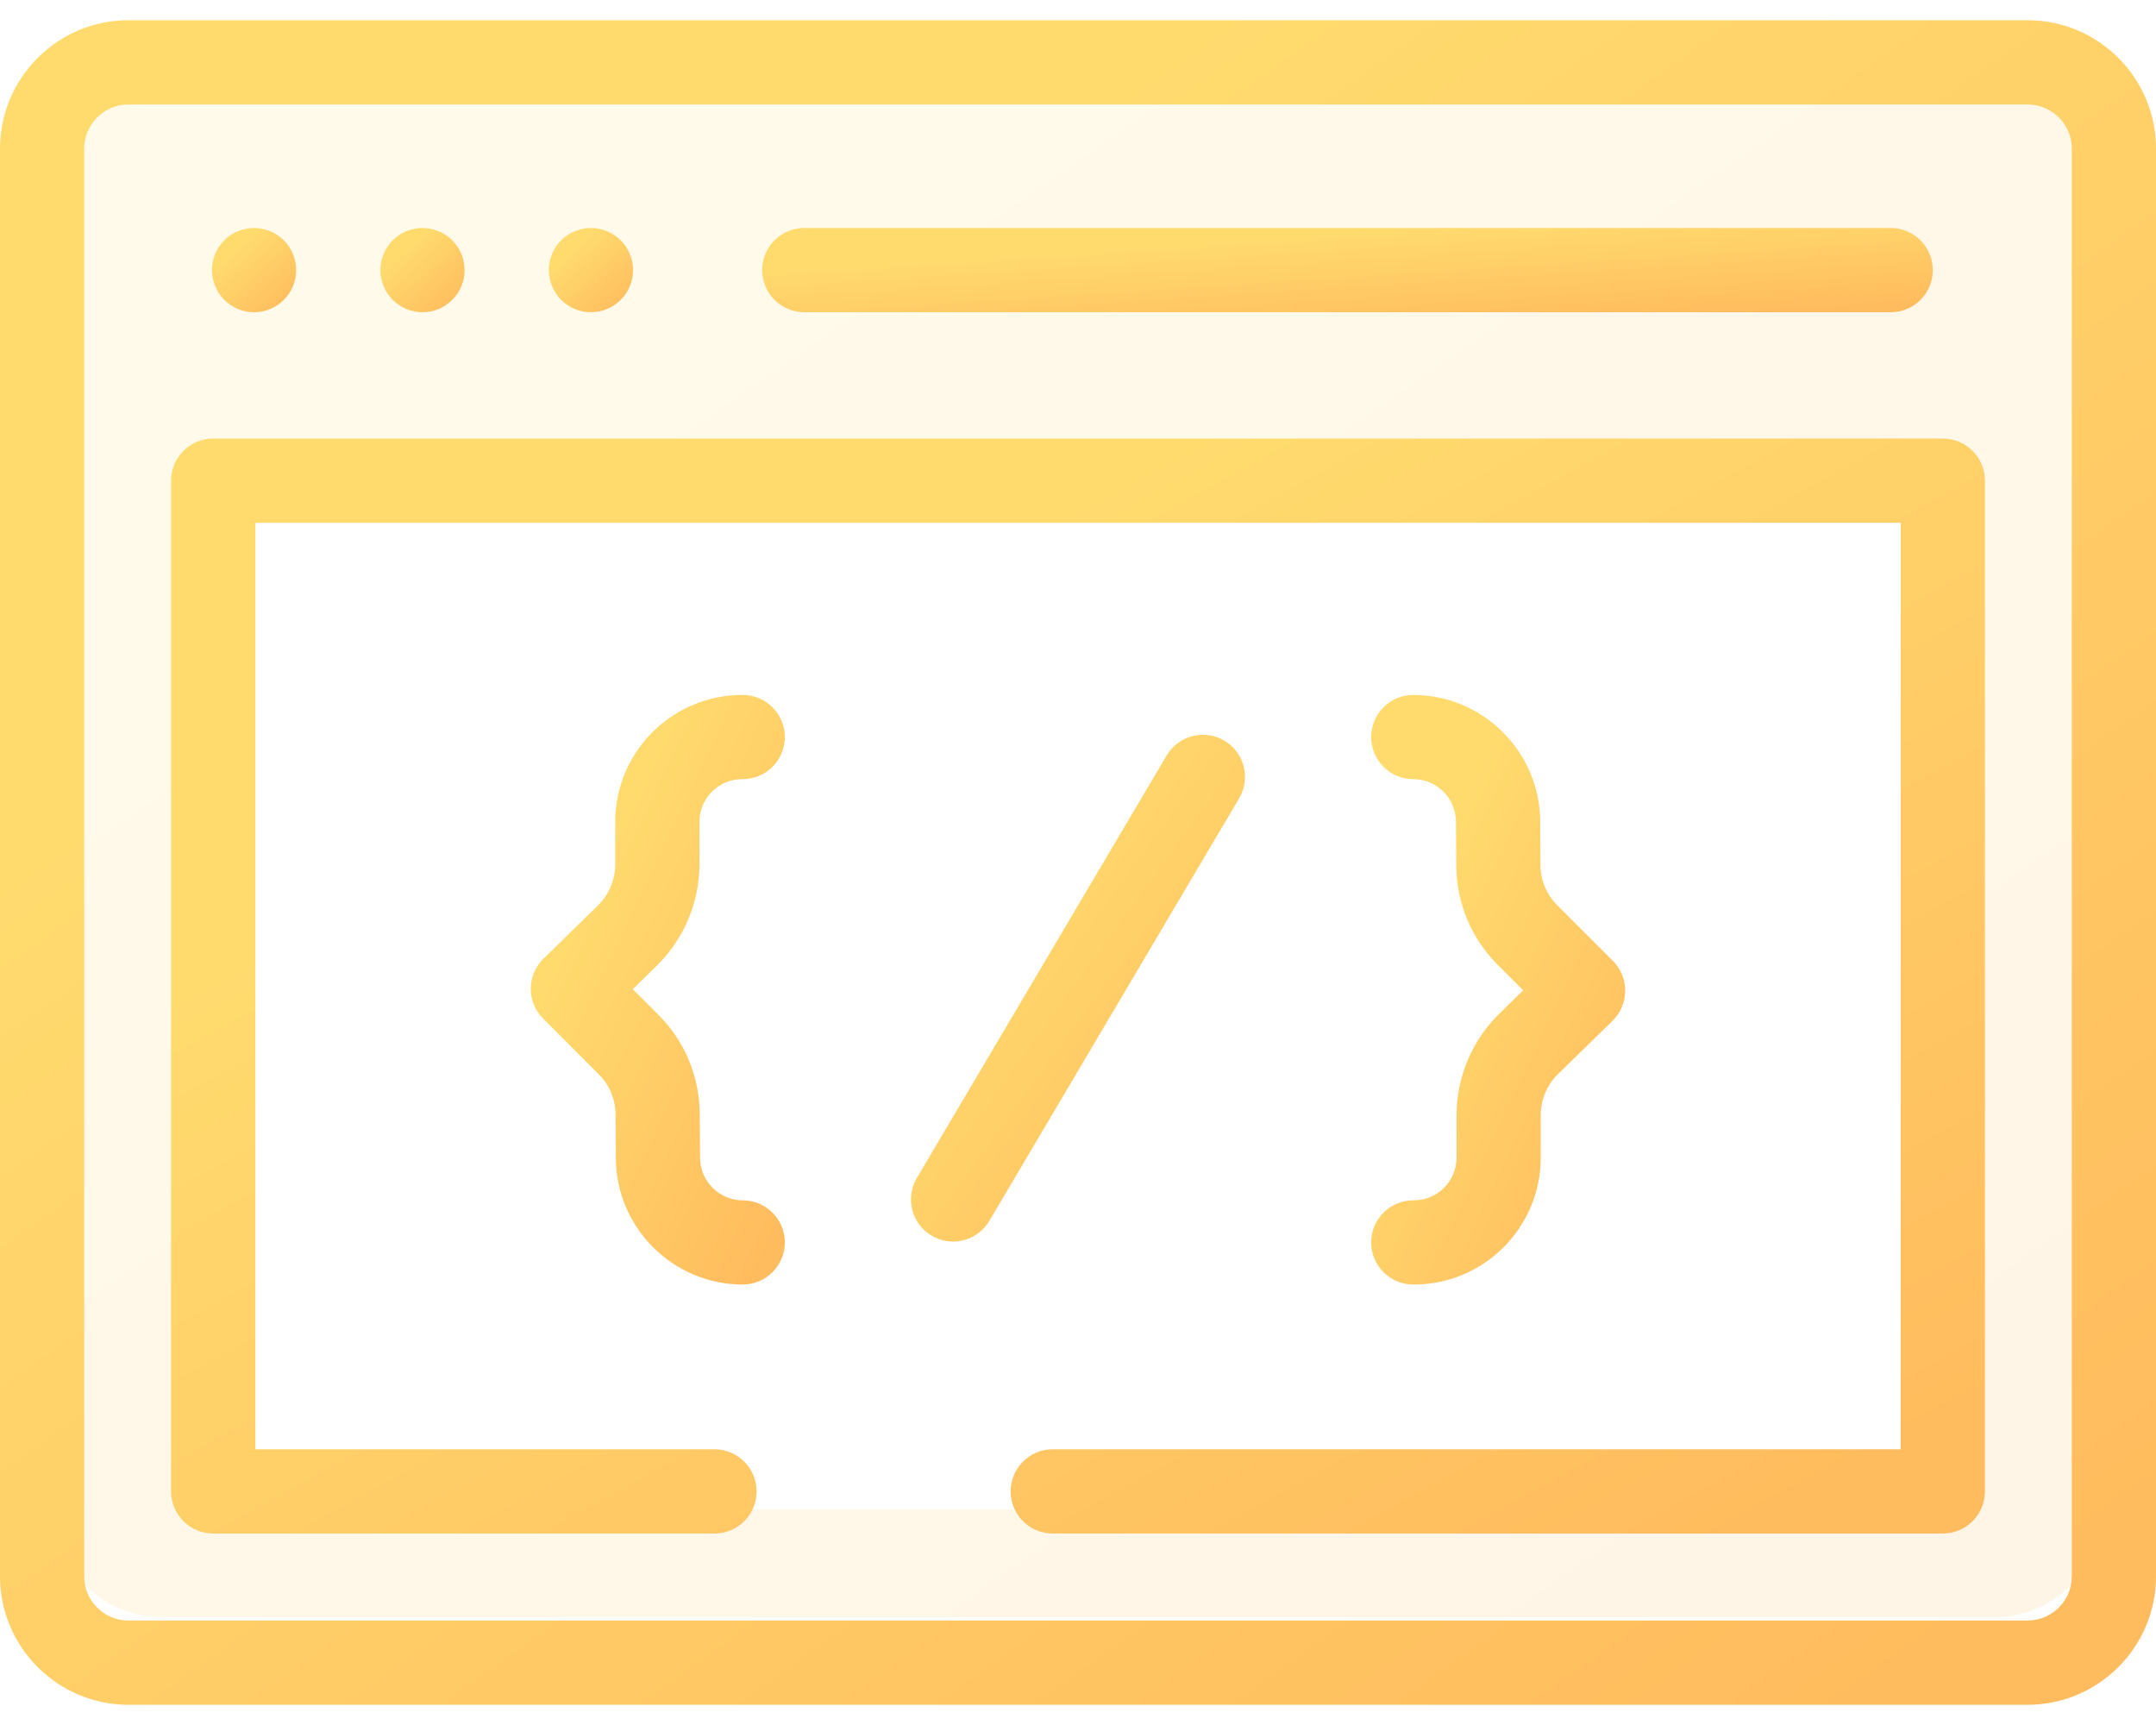
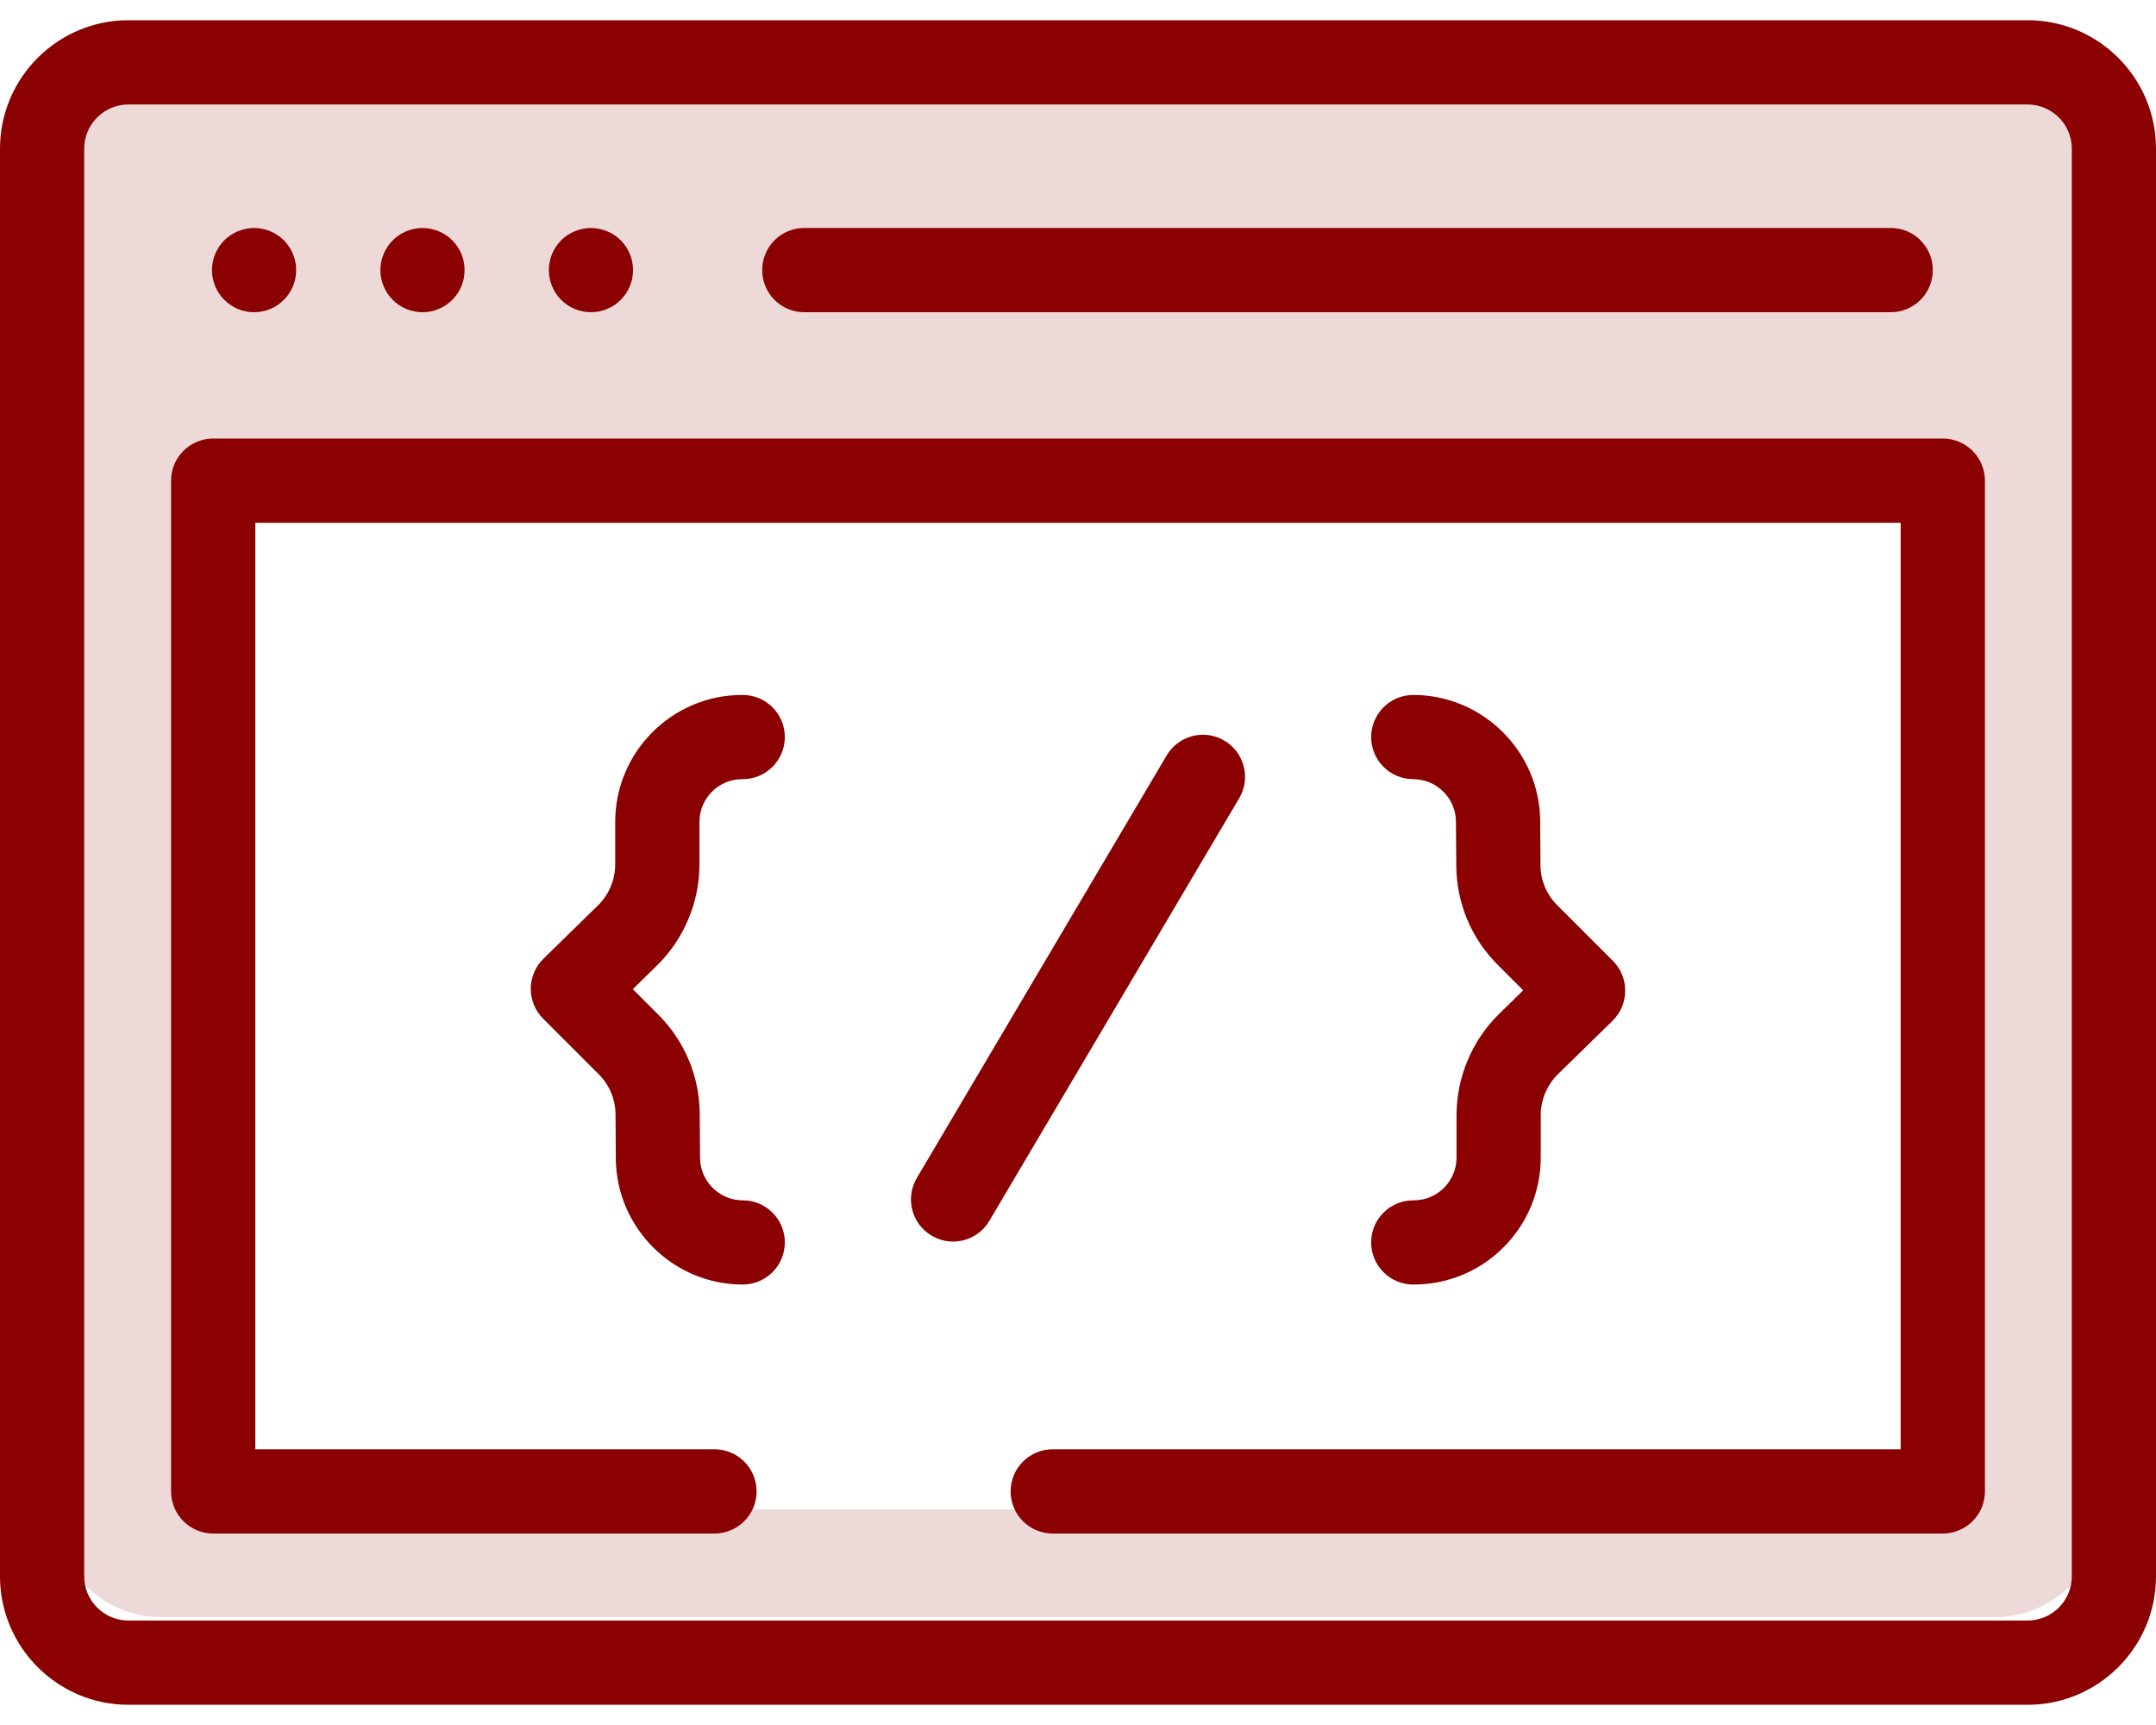
<svg xmlns="http://www.w3.org/2000/svg" width="40" height="32" viewBox="0 0 40 32" fill="none">
  <path opacity="0.15" fill-rule="evenodd" clip-rule="evenodd" d="M3 1C1.895 1 1 1.895 1 3V28C1 29.105 1.895 30 3 30H37C38.105 30 39 29.105 39 28V3C39 1.895 38.105 1 37 1H3ZM36 9H4V28H36V9Z" fill="url(#paint0_linear)" />
  <path d="M37.617 0.375H2.383C1.069 0.375 0 1.444 0 2.758V29.242C0 30.556 1.069 31.625 2.383 31.625H37.617C38.931 31.625 40 30.556 40 29.242V2.758C40 1.444 38.931 0.375 37.617 0.375ZM38.438 29.242C38.438 29.695 38.069 30.062 37.617 30.062H2.383C1.931 30.062 1.562 29.695 1.562 29.242V2.758C1.562 2.306 1.931 1.938 2.383 1.938H37.617C38.069 1.938 38.438 2.306 38.438 2.758V29.242Z" fill="url(#paint1_linear)" />
  <path d="M14.922 5.792H35.078C35.51 5.792 35.859 5.442 35.859 5.01C35.859 4.579 35.51 4.229 35.078 4.229H14.922C14.49 4.229 14.141 4.579 14.141 5.01C14.141 5.442 14.49 5.792 14.922 5.792Z" fill="url(#paint2_linear)" />
  <path d="M3.992 5.309C4.012 5.356 4.036 5.402 4.064 5.444C4.092 5.487 4.125 5.527 4.161 5.562C4.306 5.709 4.508 5.792 4.713 5.792C4.765 5.792 4.816 5.787 4.866 5.777C4.916 5.767 4.966 5.752 5.013 5.732C5.06 5.713 5.105 5.688 5.147 5.66C5.19 5.631 5.23 5.598 5.266 5.563C5.302 5.527 5.334 5.487 5.363 5.444C5.392 5.402 5.416 5.356 5.435 5.309C5.455 5.262 5.47 5.213 5.48 5.163C5.49 5.113 5.494 5.061 5.494 5.01C5.494 4.959 5.49 4.908 5.48 4.858C5.47 4.808 5.455 4.759 5.435 4.712C5.416 4.664 5.392 4.619 5.363 4.577C5.334 4.534 5.302 4.494 5.266 4.458C5.23 4.422 5.19 4.389 5.147 4.361C5.105 4.333 5.06 4.309 5.013 4.289C4.966 4.27 4.916 4.255 4.866 4.245C4.766 4.224 4.662 4.224 4.561 4.245C4.511 4.255 4.462 4.27 4.415 4.289C4.367 4.309 4.322 4.333 4.28 4.361C4.237 4.389 4.197 4.422 4.161 4.458C4.125 4.494 4.092 4.534 4.064 4.577C4.036 4.619 4.012 4.664 3.992 4.712C3.973 4.759 3.958 4.808 3.948 4.858C3.937 4.908 3.932 4.959 3.932 5.01C3.932 5.061 3.937 5.113 3.948 5.163C3.958 5.213 3.973 5.262 3.992 5.309Z" fill="url(#paint3_linear)" />
  <path d="M7.117 5.309C7.137 5.356 7.161 5.402 7.189 5.444C7.217 5.487 7.25 5.527 7.286 5.562C7.431 5.709 7.633 5.792 7.838 5.792C7.89 5.792 7.941 5.787 7.991 5.777C8.041 5.767 8.091 5.752 8.138 5.732C8.185 5.713 8.23 5.688 8.272 5.66C8.315 5.631 8.355 5.598 8.391 5.563C8.427 5.527 8.459 5.487 8.488 5.444C8.517 5.402 8.541 5.356 8.56 5.309C8.58 5.262 8.595 5.213 8.605 5.163C8.615 5.113 8.619 5.061 8.619 5.01C8.619 4.959 8.615 4.908 8.605 4.858C8.595 4.808 8.58 4.759 8.56 4.712C8.541 4.664 8.517 4.619 8.488 4.577C8.459 4.534 8.427 4.494 8.391 4.458C8.355 4.422 8.315 4.389 8.272 4.361C8.23 4.333 8.185 4.309 8.138 4.289C8.091 4.27 8.041 4.255 7.991 4.245C7.891 4.224 7.787 4.224 7.686 4.245C7.636 4.255 7.587 4.27 7.54 4.289C7.492 4.309 7.447 4.333 7.405 4.361C7.362 4.389 7.322 4.422 7.286 4.458C7.25 4.494 7.217 4.534 7.189 4.577C7.161 4.619 7.137 4.664 7.117 4.712C7.098 4.759 7.083 4.808 7.073 4.858C7.062 4.908 7.057 4.959 7.057 5.01C7.057 5.061 7.062 5.113 7.073 5.163C7.083 5.213 7.098 5.262 7.117 5.309Z" fill="url(#paint4_linear)" />
  <path d="M10.242 5.309C10.262 5.356 10.286 5.402 10.314 5.444C10.342 5.487 10.375 5.527 10.411 5.562C10.447 5.598 10.487 5.631 10.53 5.66C10.572 5.688 10.617 5.713 10.665 5.732C10.712 5.752 10.761 5.767 10.811 5.777C10.861 5.787 10.912 5.791 10.963 5.791C11.015 5.791 11.066 5.787 11.116 5.777C11.166 5.767 11.216 5.752 11.262 5.732C11.309 5.713 11.355 5.688 11.398 5.66C11.44 5.631 11.48 5.598 11.516 5.562C11.552 5.527 11.585 5.487 11.613 5.444C11.642 5.402 11.666 5.356 11.685 5.309C11.705 5.262 11.72 5.213 11.73 5.163C11.74 5.113 11.744 5.061 11.744 5.01C11.744 4.959 11.74 4.908 11.73 4.858C11.72 4.808 11.705 4.759 11.685 4.712C11.666 4.664 11.642 4.619 11.613 4.577C11.585 4.534 11.552 4.494 11.516 4.458C11.48 4.422 11.44 4.389 11.398 4.361C11.355 4.333 11.309 4.309 11.262 4.289C11.216 4.27 11.166 4.255 11.116 4.245C11.016 4.224 10.912 4.224 10.811 4.245C10.761 4.255 10.712 4.27 10.665 4.289C10.617 4.309 10.572 4.333 10.53 4.361C10.487 4.389 10.447 4.422 10.411 4.458C10.375 4.494 10.342 4.534 10.314 4.577C10.286 4.619 10.262 4.664 10.242 4.712C10.223 4.759 10.208 4.808 10.198 4.858C10.187 4.908 10.182 4.959 10.182 5.01C10.182 5.061 10.187 5.113 10.198 5.163C10.208 5.213 10.223 5.262 10.242 5.309Z" fill="url(#paint5_linear)" />
  <path d="M22.715 13.739C22.344 13.519 21.865 13.643 21.645 14.014L17.01 21.852C16.79 22.224 16.913 22.703 17.285 22.922C17.409 22.996 17.546 23.032 17.682 23.032C17.949 23.032 18.209 22.894 18.355 22.648L22.99 14.809C23.21 14.438 23.087 13.959 22.715 13.739Z" fill="url(#paint6_linear)" />
  <path d="M12.977 16.035V15.246C12.977 14.809 13.332 14.454 13.769 14.454H13.78C14.211 14.454 14.561 14.104 14.561 13.673C14.561 13.242 14.211 12.892 13.78 12.892H13.769C12.471 12.892 11.414 13.948 11.414 15.246V16.035C11.414 16.319 11.298 16.596 11.095 16.795L10.082 17.785C9.933 17.931 9.849 18.131 9.847 18.34C9.846 18.548 9.929 18.749 10.076 18.896L11.108 19.928C11.307 20.126 11.417 20.391 11.42 20.672L11.425 21.491C11.434 22.78 12.49 23.829 13.78 23.829C14.211 23.829 14.561 23.479 14.561 23.048C14.561 22.616 14.211 22.267 13.78 22.267C13.346 22.267 12.991 21.914 12.988 21.48L12.982 20.661C12.977 19.966 12.704 19.313 12.213 18.823L11.74 18.35L12.187 17.912C12.689 17.421 12.977 16.737 12.977 16.035Z" fill="url(#paint7_linear)" />
  <path d="M27.023 20.686V21.474C27.023 21.911 26.668 22.267 26.231 22.267H26.22C25.789 22.267 25.439 22.616 25.439 23.048C25.439 23.479 25.789 23.829 26.22 23.829H26.231C27.529 23.829 28.585 22.773 28.585 21.474V20.686C28.585 20.402 28.702 20.125 28.905 19.926L29.918 18.936C30.067 18.79 30.151 18.59 30.152 18.381C30.154 18.172 30.071 17.972 29.923 17.824L28.892 16.793C28.693 16.595 28.582 16.33 28.58 16.049L28.575 15.23C28.566 13.941 27.509 12.892 26.22 12.892C25.789 12.892 25.439 13.242 25.439 13.673C25.439 14.104 25.789 14.454 26.22 14.454C26.654 14.454 27.009 14.807 27.012 15.241L27.018 16.059C27.023 16.754 27.296 17.407 27.787 17.898L28.26 18.371L27.812 18.809C27.311 19.3 27.023 19.984 27.023 20.686Z" fill="url(#paint8_linear)" />
  <path d="M36.044 8.135H3.956C3.524 8.135 3.174 8.485 3.174 8.917V27.667C3.174 28.098 3.524 28.448 3.956 28.448H13.255C13.687 28.448 14.037 28.098 14.037 27.667C14.037 27.235 13.687 26.885 13.255 26.885H4.737V9.698H35.263V26.885H19.531C19.1 26.885 18.75 27.235 18.75 27.667C18.75 28.098 19.1 28.448 19.531 28.448H36.044C36.476 28.448 36.826 28.098 36.826 27.667V8.917C36.826 8.485 36.476 8.135 36.044 8.135Z" fill="url(#paint9_linear)" />
  <defs>
    <linearGradient id="paint0_linear" x1="3.153" y1="1" x2="26.689" y2="35.054" gradientUnits="userSpaceOnUse">
-       <stop offset="0.259" stop-color="#FFDB6E" />
-       <stop offset="1" stop-color="#FFBC5E" />
+       <stop offset="0.259" stop-color="#8B0000" />
+       <stop offset="1" stop-color="#8B0000" />
    </linearGradient>
    <linearGradient id="paint1_linear" x1="2.267" y1="0.375" x2="27.833" y2="36.511" gradientUnits="userSpaceOnUse">
-       <stop offset="0.259" stop-color="#FFDB6E" />
-       <stop offset="1" stop-color="#FFBC5E" />
+       <stop offset="0.259" stop-color="#8B0000" />
+       <stop offset="1" stop-color="#8B0000" />
    </linearGradient>
    <linearGradient id="paint2_linear" x1="15.371" y1="4.229" x2="15.547" y2="6.929" gradientUnits="userSpaceOnUse">
-       <stop offset="0.259" stop-color="#FFDB6E" />
-       <stop offset="1" stop-color="#FFBC5E" />
+       <stop offset="0.259" stop-color="#8B0000" />
+       <stop offset="1" stop-color="#8B0000" />
    </linearGradient>
    <linearGradient id="paint3_linear" x1="4.02" y1="4.229" x2="5.369" y2="5.719" gradientUnits="userSpaceOnUse">
-       <stop offset="0.259" stop-color="#FFDB6E" />
-       <stop offset="1" stop-color="#FFBC5E" />
+       <stop offset="0.259" stop-color="#8B0000" />
+       <stop offset="1" stop-color="#8B0000" />
    </linearGradient>
    <linearGradient id="paint4_linear" x1="7.145" y1="4.229" x2="8.494" y2="5.719" gradientUnits="userSpaceOnUse">
-       <stop offset="0.259" stop-color="#FFDB6E" />
-       <stop offset="1" stop-color="#FFBC5E" />
+       <stop offset="0.259" stop-color="#8B0000" />
+       <stop offset="1" stop-color="#8B0000" />
    </linearGradient>
    <linearGradient id="paint5_linear" x1="10.27" y1="4.229" x2="11.619" y2="5.719" gradientUnits="userSpaceOnUse">
-       <stop offset="0.259" stop-color="#FFDB6E" />
-       <stop offset="1" stop-color="#FFBC5E" />
+       <stop offset="0.259" stop-color="#8B0000" />
+       <stop offset="1" stop-color="#8B0000" />
    </linearGradient>
    <linearGradient id="paint6_linear" x1="17.252" y1="13.63" x2="25.014" y2="19.281" gradientUnits="userSpaceOnUse">
-       <stop offset="0.259" stop-color="#FFDB6E" />
-       <stop offset="1" stop-color="#FFBC5E" />
+       <stop offset="0.259" stop-color="#8B0000" />
+       <stop offset="1" stop-color="#8B0000" />
    </linearGradient>
    <linearGradient id="paint7_linear" x1="10.114" y1="12.892" x2="17.479" y2="16.396" gradientUnits="userSpaceOnUse">
-       <stop offset="0.259" stop-color="#FFDB6E" />
-       <stop offset="1" stop-color="#FFBC5E" />
+       <stop offset="0.259" stop-color="#8B0000" />
+       <stop offset="1" stop-color="#8B0000" />
    </linearGradient>
    <linearGradient id="paint8_linear" x1="25.706" y1="12.892" x2="33.07" y2="16.396" gradientUnits="userSpaceOnUse">
-       <stop offset="0.259" stop-color="#FFDB6E" />
-       <stop offset="1" stop-color="#FFBC5E" />
+       <stop offset="0.259" stop-color="#8B0000" />
+       <stop offset="1" stop-color="#8B0000" />
    </linearGradient>
    <linearGradient id="paint9_linear" x1="5.081" y1="8.135" x2="19.915" y2="35.272" gradientUnits="userSpaceOnUse">
-       <stop offset="0.259" stop-color="#FFDB6E" />
-       <stop offset="1" stop-color="#FFBC5E" />
+       <stop offset="0.259" stop-color="#8B0000" />
+       <stop offset="1" stop-color="#8B0000" />
    </linearGradient>
  </defs>
</svg>
